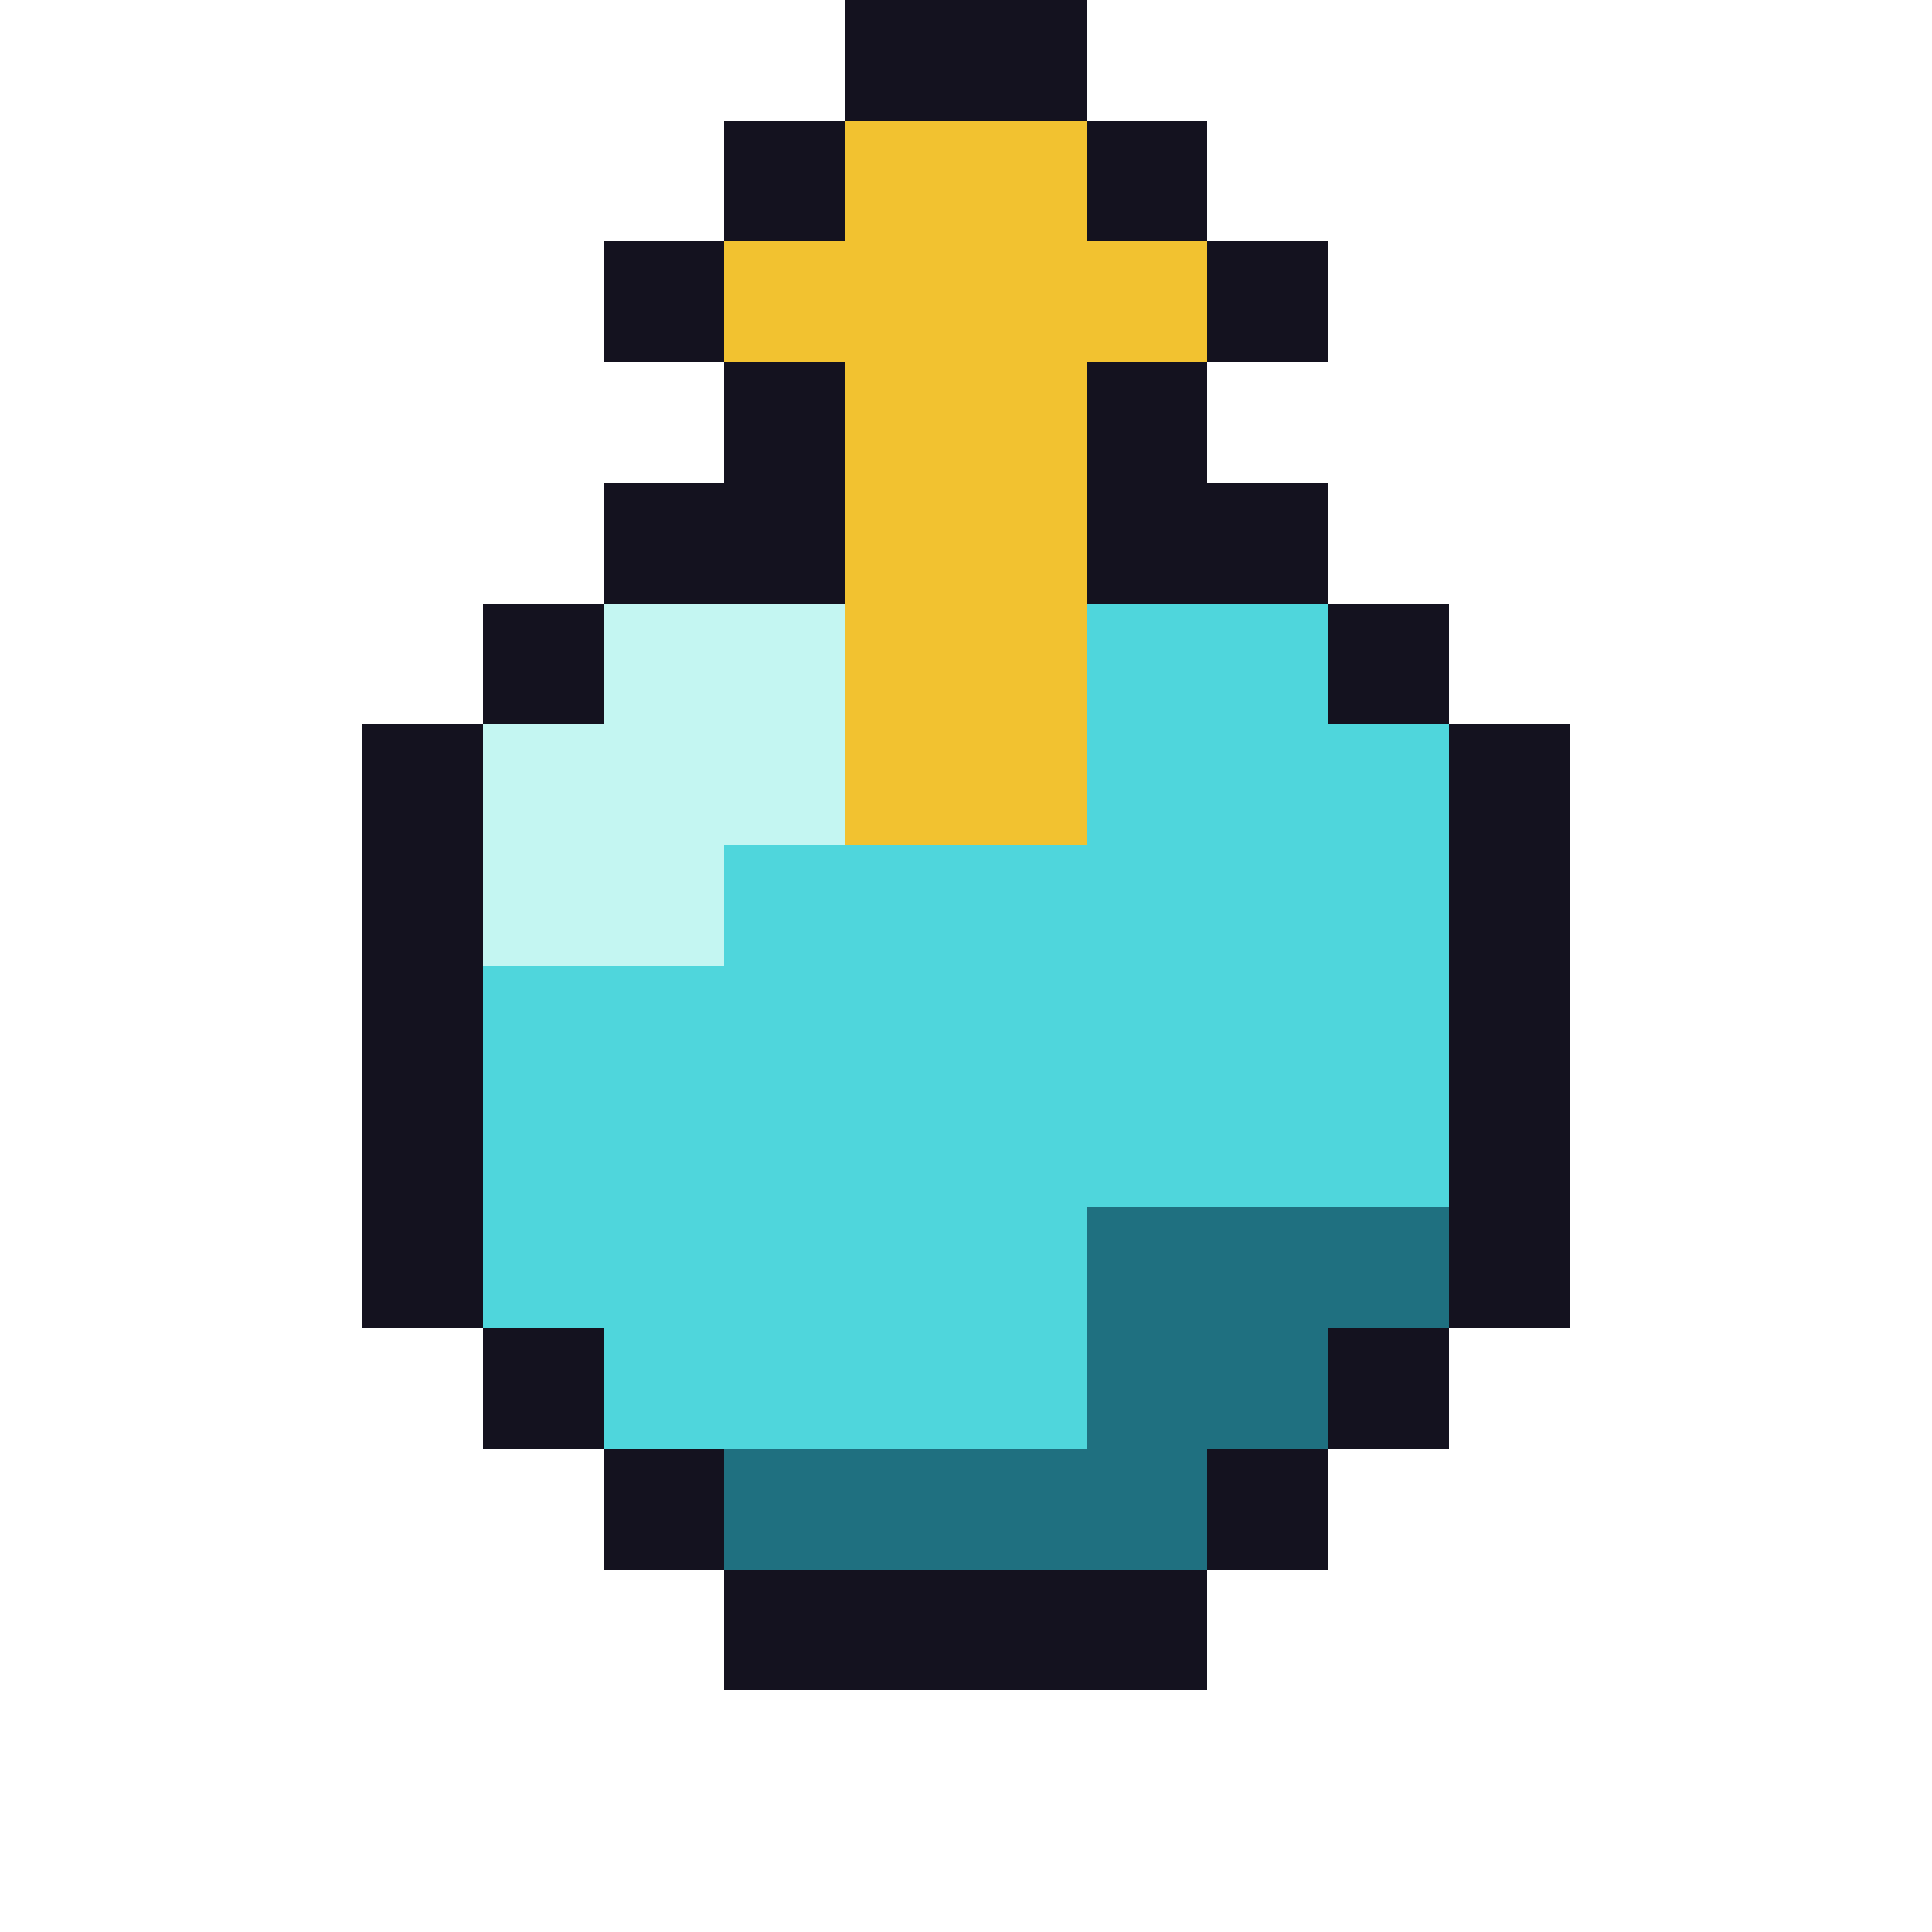
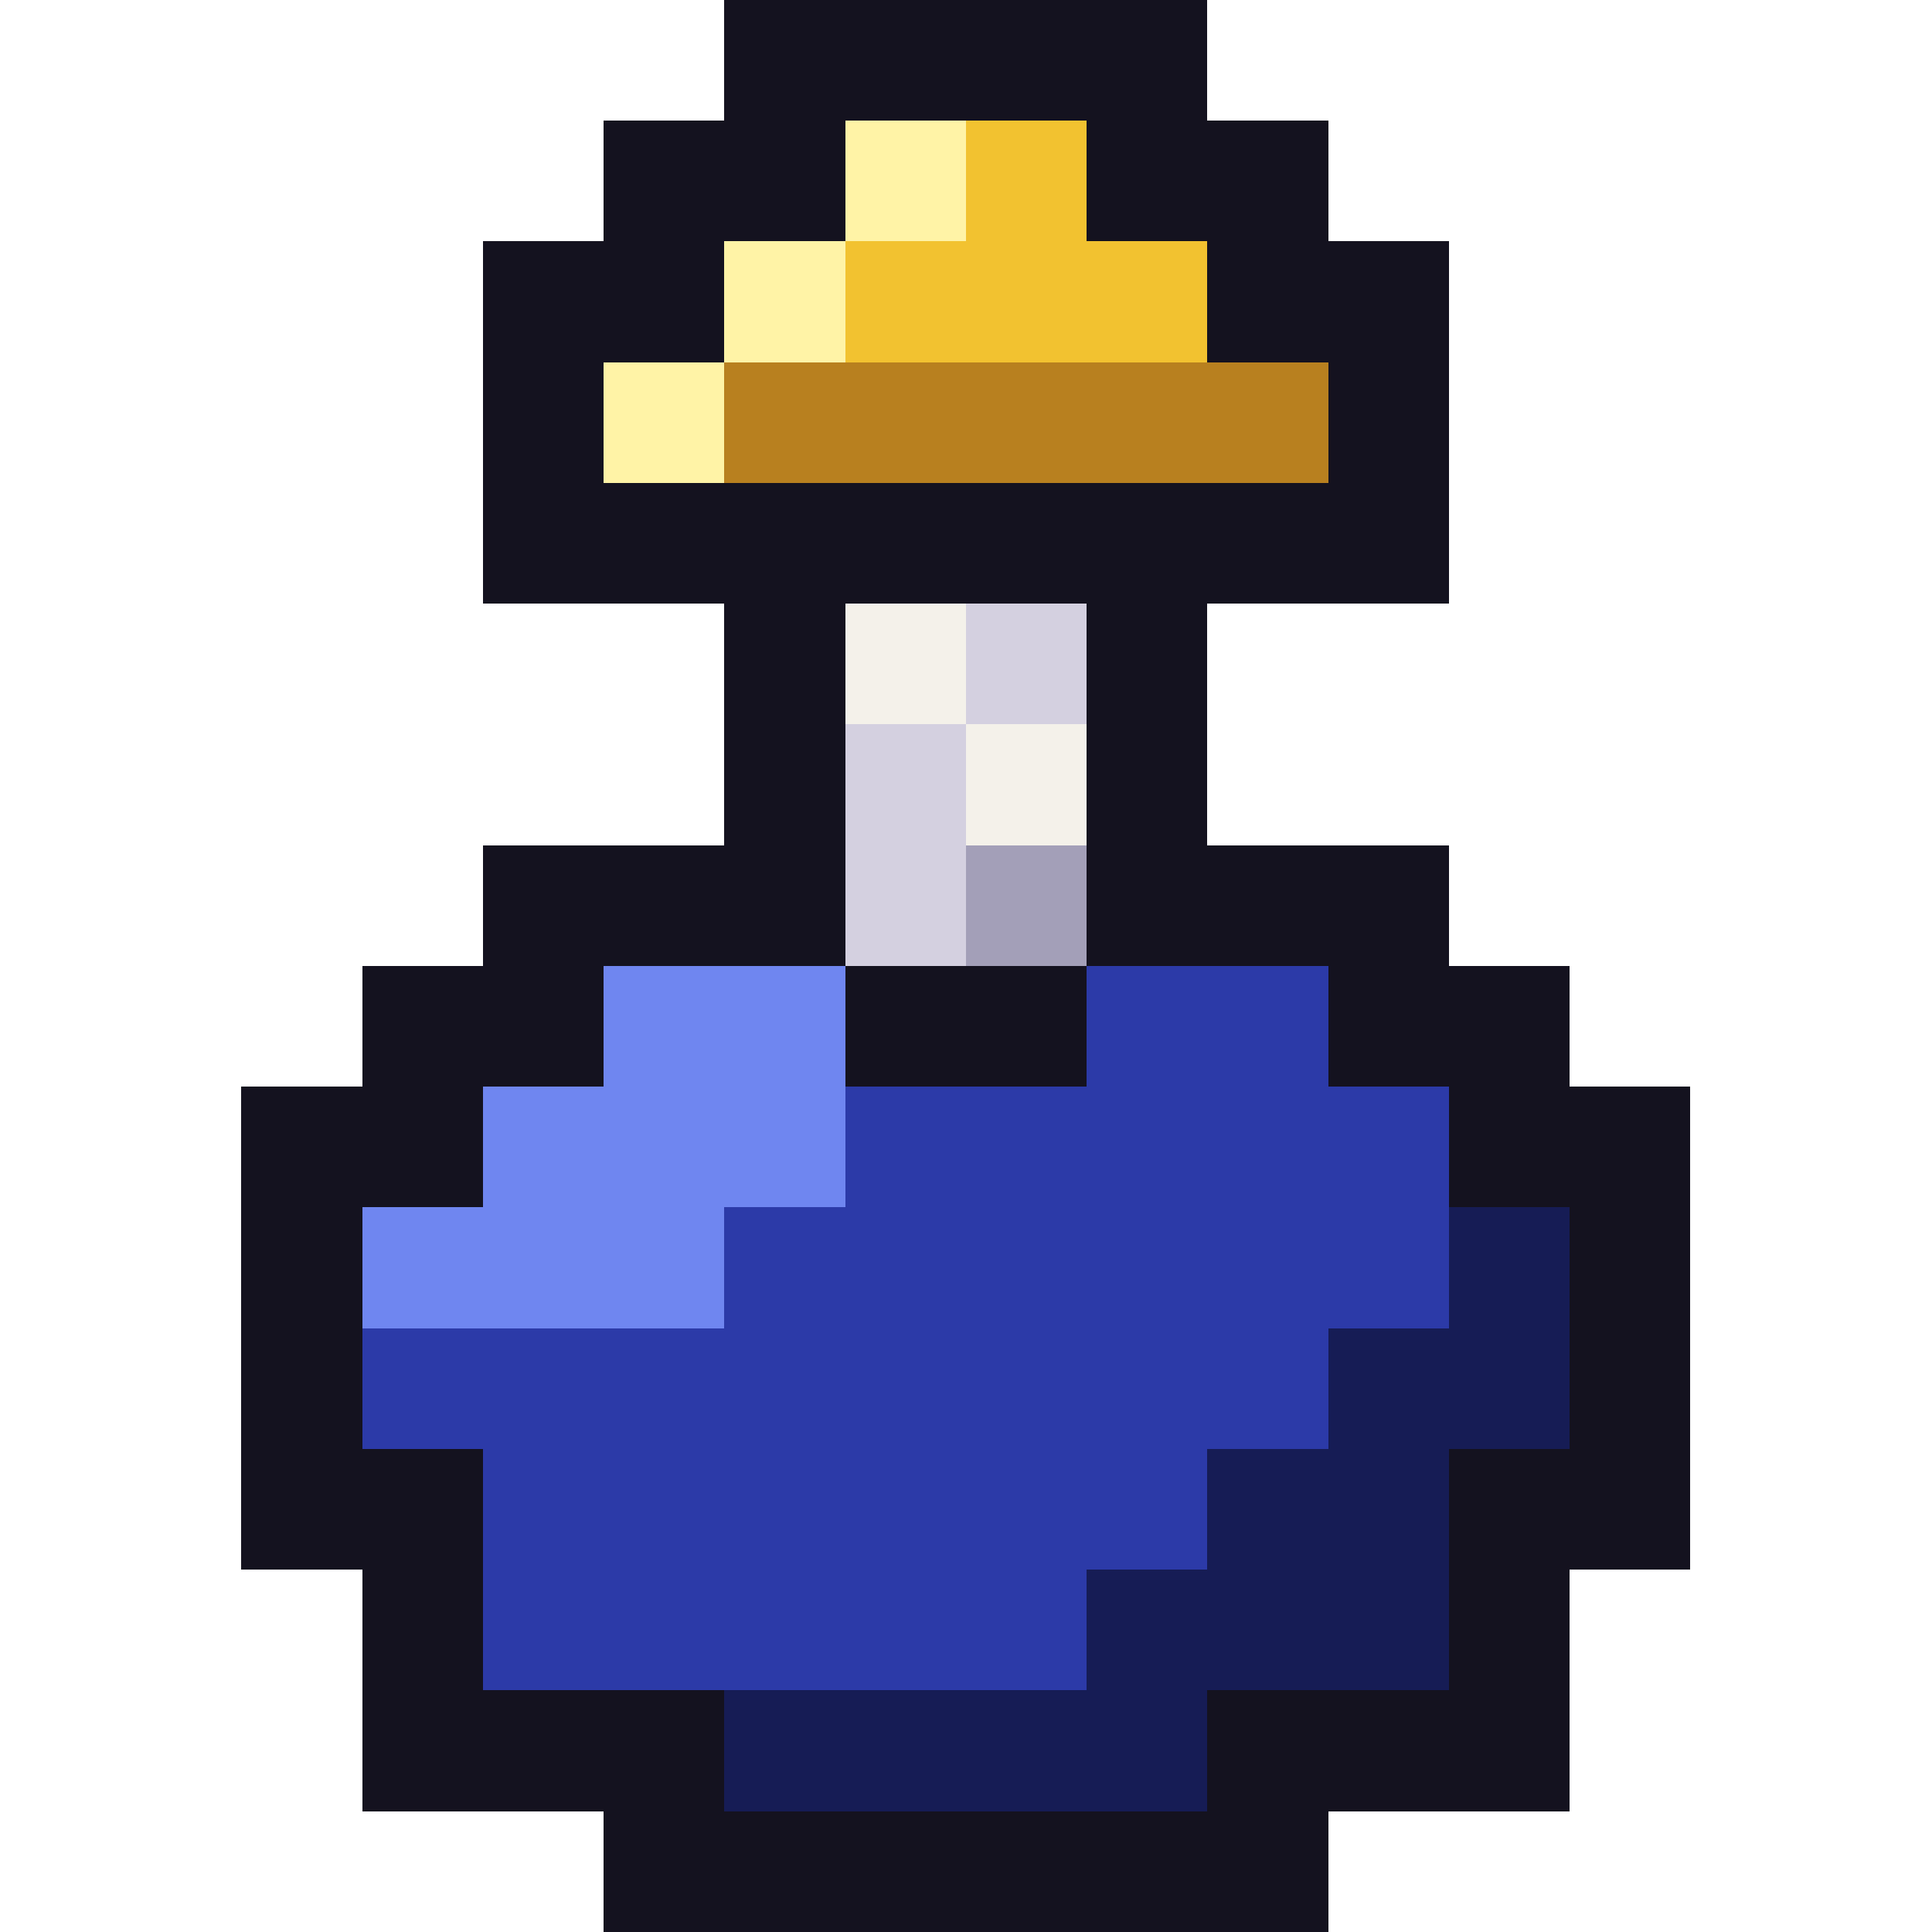
<svg xmlns="http://www.w3.org/2000/svg" width="16" height="16" viewBox="0 0 16 16" shape-rendering="crispEdges">
-   <rect x="7" y="0" width="2" height="1" fill="#14121f" />
-   <rect x="6" y="1" width="1" height="1" fill="#14121f" />
-   <rect x="7" y="1" width="2" height="1" fill="#f2c230" />
-   <rect x="9" y="1" width="1" height="1" fill="#14121f" />
-   <rect x="5" y="2" width="1" height="1" fill="#14121f" />
-   <rect x="6" y="2" width="4" height="1" fill="#f2c230" />
-   <rect x="10" y="2" width="1" height="1" fill="#14121f" />
-   <rect x="6" y="3" width="1" height="1" fill="#14121f" />
-   <rect x="7" y="3" width="2" height="1" fill="#f2c230" />
-   <rect x="9" y="3" width="1" height="1" fill="#14121f" />
-   <rect x="5" y="4" width="2" height="1" fill="#14121f" />
-   <rect x="7" y="4" width="2" height="1" fill="#f2c230" />
-   <rect x="9" y="4" width="2" height="1" fill="#14121f" />
-   <rect x="4" y="5" width="1" height="1" fill="#14121f" />
-   <rect x="5" y="5" width="2" height="1" fill="#c4f6f2" />
-   <rect x="7" y="5" width="2" height="1" fill="#f2c230" />
-   <rect x="9" y="5" width="2" height="1" fill="#4fd6dc" />
-   <rect x="11" y="5" width="1" height="1" fill="#14121f" />
-   <rect x="3" y="6" width="1" height="1" fill="#14121f" />
-   <rect x="4" y="6" width="3" height="1" fill="#c4f6f2" />
-   <rect x="7" y="6" width="2" height="1" fill="#f2c230" />
-   <rect x="9" y="6" width="3" height="1" fill="#4fd6dc" />
-   <rect x="12" y="6" width="1" height="1" fill="#14121f" />
-   <rect x="3" y="7" width="1" height="1" fill="#14121f" />
-   <rect x="4" y="7" width="2" height="1" fill="#c4f6f2" />
-   <rect x="6" y="7" width="6" height="1" fill="#4fd6dc" />
-   <rect x="12" y="7" width="1" height="1" fill="#14121f" />
-   <rect x="3" y="8" width="1" height="1" fill="#14121f" />
-   <rect x="4" y="8" width="8" height="1" fill="#4fd6dc" />
-   <rect x="12" y="8" width="1" height="1" fill="#14121f" />
-   <rect x="3" y="9" width="1" height="1" fill="#14121f" />
-   <rect x="4" y="9" width="8" height="1" fill="#4fd6dc" />
-   <rect x="12" y="9" width="1" height="1" fill="#14121f" />
-   <rect x="3" y="10" width="1" height="1" fill="#14121f" />
-   <rect x="4" y="10" width="5" height="1" fill="#4fd6dc" />
-   <rect x="9" y="10" width="3" height="1" fill="#1f7080" />
-   <rect x="12" y="10" width="1" height="1" fill="#14121f" />
-   <rect x="4" y="11" width="1" height="1" fill="#14121f" />
-   <rect x="5" y="11" width="4" height="1" fill="#4fd6dc" />
-   <rect x="9" y="11" width="2" height="1" fill="#1f7080" />
-   <rect x="11" y="11" width="1" height="1" fill="#14121f" />
-   <rect x="5" y="12" width="1" height="1" fill="#14121f" />
-   <rect x="6" y="12" width="4" height="1" fill="#1f7080" />
-   <rect x="10" y="12" width="1" height="1" fill="#14121f" />
-   <rect x="6" y="13" width="4" height="1" fill="#14121f" />
+   <rect x="6" y="0" width="4" height="1" fill="#14121f" />
+   <rect x="5" y="1" width="2" height="1" fill="#14121f" />
+   <rect x="7" y="1" width="1" height="1" fill="#fff3a6" />
+   <rect x="8" y="1" width="1" height="1" fill="#f2c230" />
+   <rect x="9" y="1" width="2" height="1" fill="#14121f" />
+   <rect x="4" y="2" width="2" height="1" fill="#14121f" />
+   <rect x="6" y="2" width="1" height="1" fill="#fff3a6" />
+   <rect x="7" y="2" width="3" height="1" fill="#f2c230" />
+   <rect x="10" y="2" width="2" height="1" fill="#14121f" />
+   <rect x="4" y="3" width="1" height="1" fill="#14121f" />
+   <rect x="5" y="3" width="1" height="1" fill="#fff3a6" />
+   <rect x="6" y="3" width="5" height="1" fill="#b8801f" />
+   <rect x="11" y="3" width="1" height="1" fill="#14121f" />
+   <rect x="4" y="4" width="8" height="1" fill="#14121f" />
+   <rect x="6" y="5" width="1" height="1" fill="#14121f" />
+   <rect x="7" y="5" width="1" height="1" fill="#f4f1ea" />
+   <rect x="8" y="5" width="1" height="1" fill="#d4d0e0" />
+   <rect x="9" y="5" width="1" height="1" fill="#14121f" />
+   <rect x="6" y="6" width="1" height="1" fill="#14121f" />
+   <rect x="7" y="6" width="1" height="1" fill="#d4d0e0" />
+   <rect x="8" y="6" width="1" height="1" fill="#f4f1ea" />
+   <rect x="9" y="6" width="1" height="1" fill="#14121f" />
+   <rect x="4" y="7" width="3" height="1" fill="#14121f" />
+   <rect x="7" y="7" width="1" height="1" fill="#d4d0e0" />
+   <rect x="8" y="7" width="1" height="1" fill="#a39fb8" />
+   <rect x="9" y="7" width="3" height="1" fill="#14121f" />
+   <rect x="3" y="8" width="2" height="1" fill="#14121f" />
+   <rect x="5" y="8" width="2" height="1" fill="#6f86f0" />
+   <rect x="7" y="8" width="2" height="1" fill="#14121f" />
+   <rect x="9" y="8" width="2" height="1" fill="#2c3aa8" />
+   <rect x="11" y="8" width="2" height="1" fill="#14121f" />
+   <rect x="2" y="9" width="2" height="1" fill="#14121f" />
+   <rect x="4" y="9" width="3" height="1" fill="#6f86f0" />
+   <rect x="7" y="9" width="5" height="1" fill="#2c3aa8" />
+   <rect x="12" y="9" width="2" height="1" fill="#14121f" />
+   <rect x="2" y="10" width="1" height="1" fill="#14121f" />
+   <rect x="3" y="10" width="3" height="1" fill="#6f86f0" />
+   <rect x="6" y="10" width="6" height="1" fill="#2c3aa8" />
+   <rect x="12" y="10" width="1" height="1" fill="#161c55" />
+   <rect x="13" y="10" width="1" height="1" fill="#14121f" />
+   <rect x="2" y="11" width="1" height="1" fill="#14121f" />
+   <rect x="3" y="11" width="8" height="1" fill="#2c3aa8" />
+   <rect x="11" y="11" width="2" height="1" fill="#161c55" />
+   <rect x="13" y="11" width="1" height="1" fill="#14121f" />
+   <rect x="2" y="12" width="2" height="1" fill="#14121f" />
+   <rect x="4" y="12" width="6" height="1" fill="#2c3aa8" />
+   <rect x="10" y="12" width="2" height="1" fill="#161c55" />
+   <rect x="12" y="12" width="2" height="1" fill="#14121f" />
+   <rect x="3" y="13" width="1" height="1" fill="#14121f" />
+   <rect x="4" y="13" width="5" height="1" fill="#2c3aa8" />
+   <rect x="9" y="13" width="3" height="1" fill="#161c55" />
+   <rect x="12" y="13" width="1" height="1" fill="#14121f" />
+   <rect x="3" y="14" width="3" height="1" fill="#14121f" />
+   <rect x="6" y="14" width="4" height="1" fill="#161c55" />
+   <rect x="10" y="14" width="3" height="1" fill="#14121f" />
+   <rect x="5" y="15" width="6" height="1" fill="#14121f" />
</svg>
